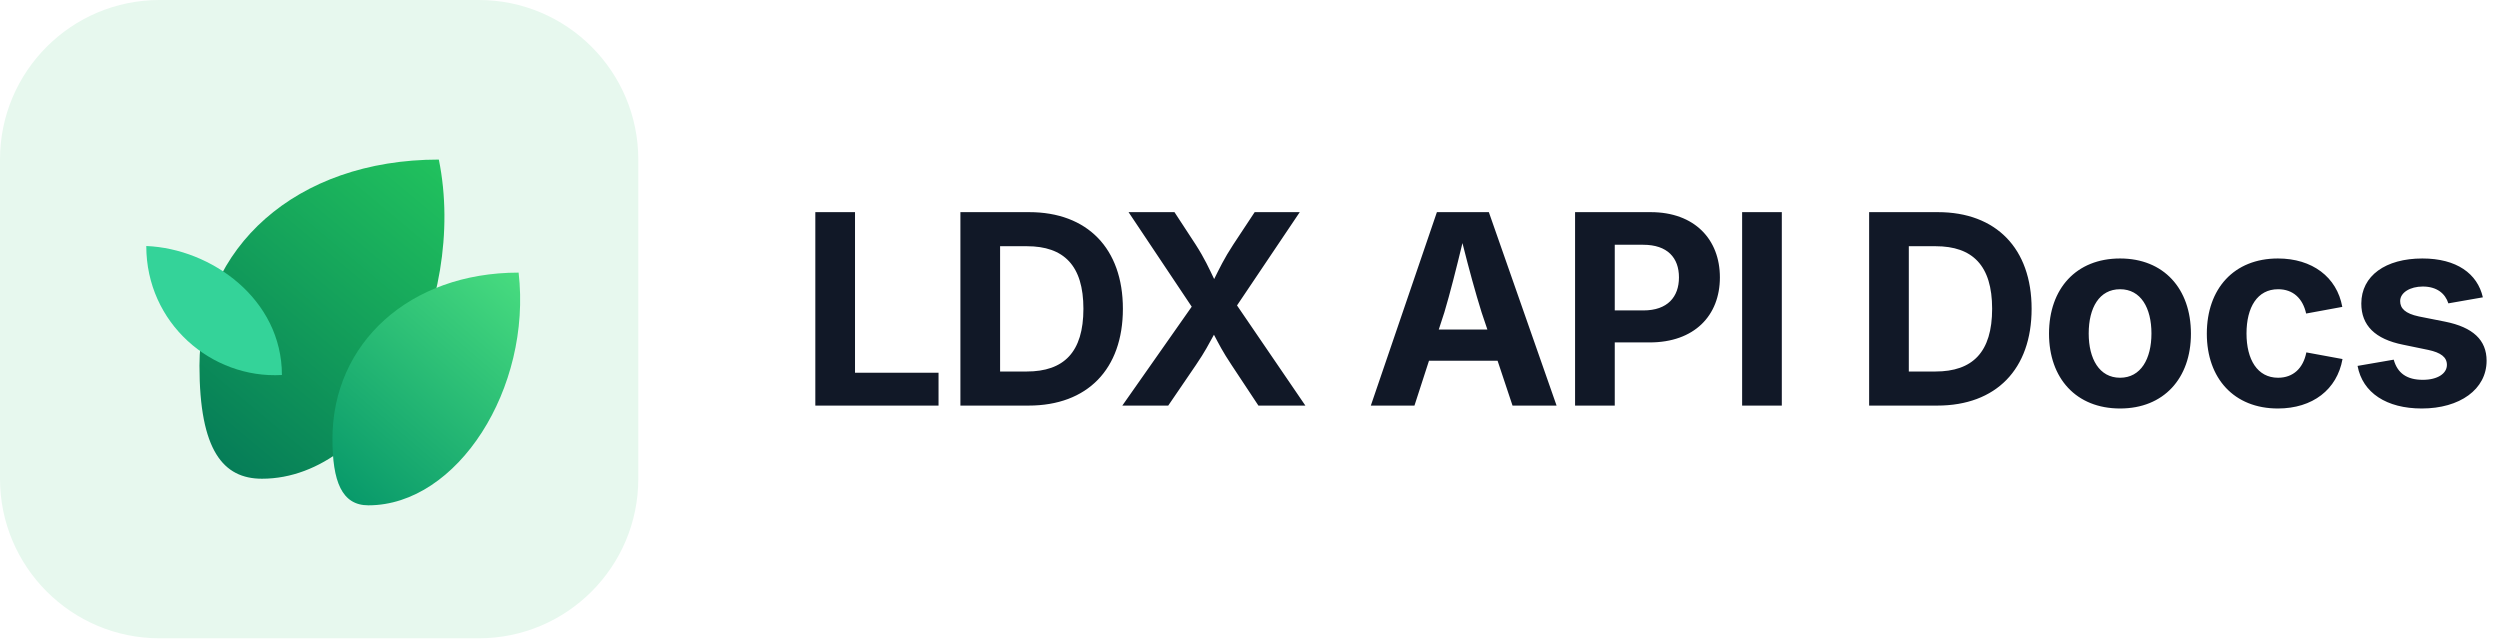
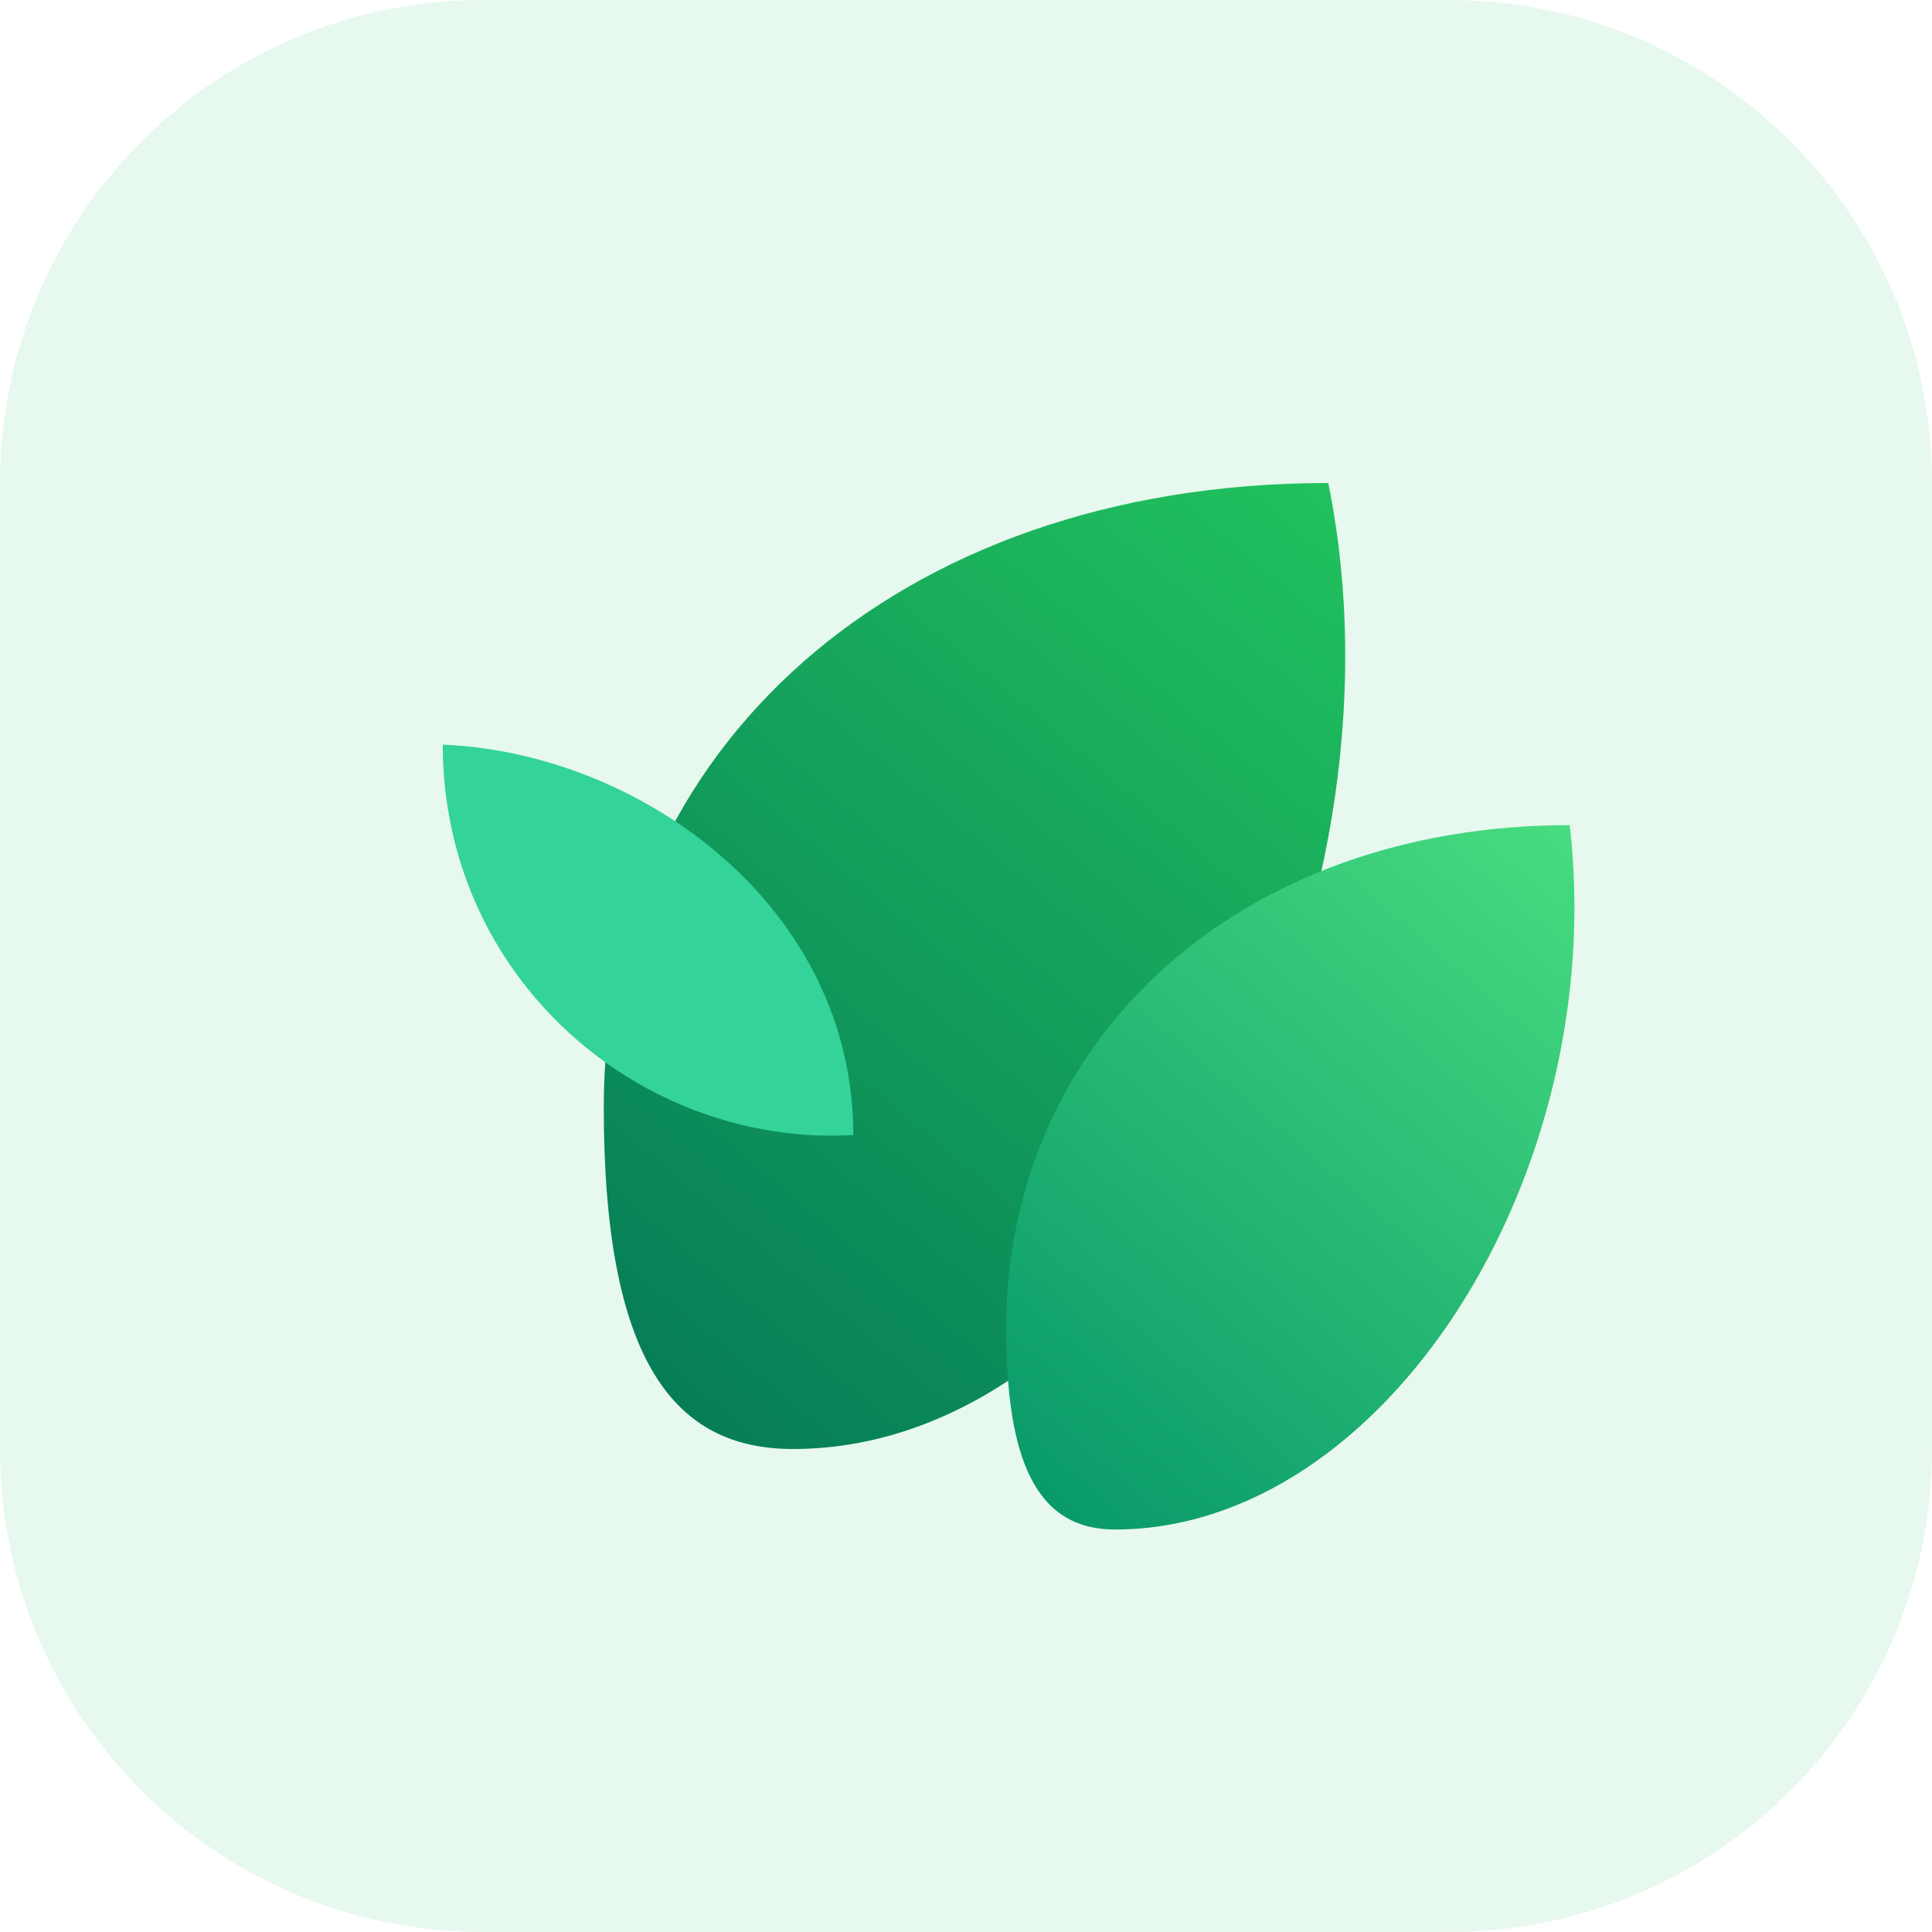
- <svg xmlns="http://www.w3.org/2000/svg" width="188" height="48" viewBox="0 0 188 48" fill="none" role="img" aria-label="LDX API Docs">
+ <svg xmlns="http://www.w3.org/2000/svg" width="48" height="48" viewBox="0 0 48 48" fill="none" role="img" aria-label="LDX">
  <rect width="48" height="48" rx="12" fill="#E7F8EE" />
  <path d="M15 27.5C15 18.7 22.2 12 33 12C35.2 22.8 28.5 36 19.7 36C16.8 36 15 33.9 15 27.5Z" fill="url(#leafA)" />
  <path d="M25 33C25 25.8 30.8 20.5 39 20.5C40 29.2 34.4 38 27.7 38C25.7 38 25 36.2 25 33Z" fill="url(#leafB)" />
  <path d="M11 18.5C15.9 18.7 21.2 22.5 21.2 28.2C15.9 28.5 11 24.3 11 18.5Z" fill="#34D399" />
-   <text x="60" y="30.5" fill="#111827" font-family="Inter, ui-sans-serif, system-ui, -apple-system, BlinkMacSystemFont, 'Segoe UI', sans-serif" font-size="20" font-weight="700" letter-spacing="-0.4">LDX API Docs</text>
  <defs>
    <linearGradient id="leafA" x1="15" y1="36" x2="35" y2="12" gradientUnits="userSpaceOnUse">
      <stop stop-color="#047857" />
      <stop offset="1" stop-color="#22C55E" />
    </linearGradient>
    <linearGradient id="leafB" x1="25" y1="38" x2="40" y2="20.5" gradientUnits="userSpaceOnUse">
      <stop stop-color="#059669" />
      <stop offset="1" stop-color="#4ADE80" />
    </linearGradient>
  </defs>
</svg>
